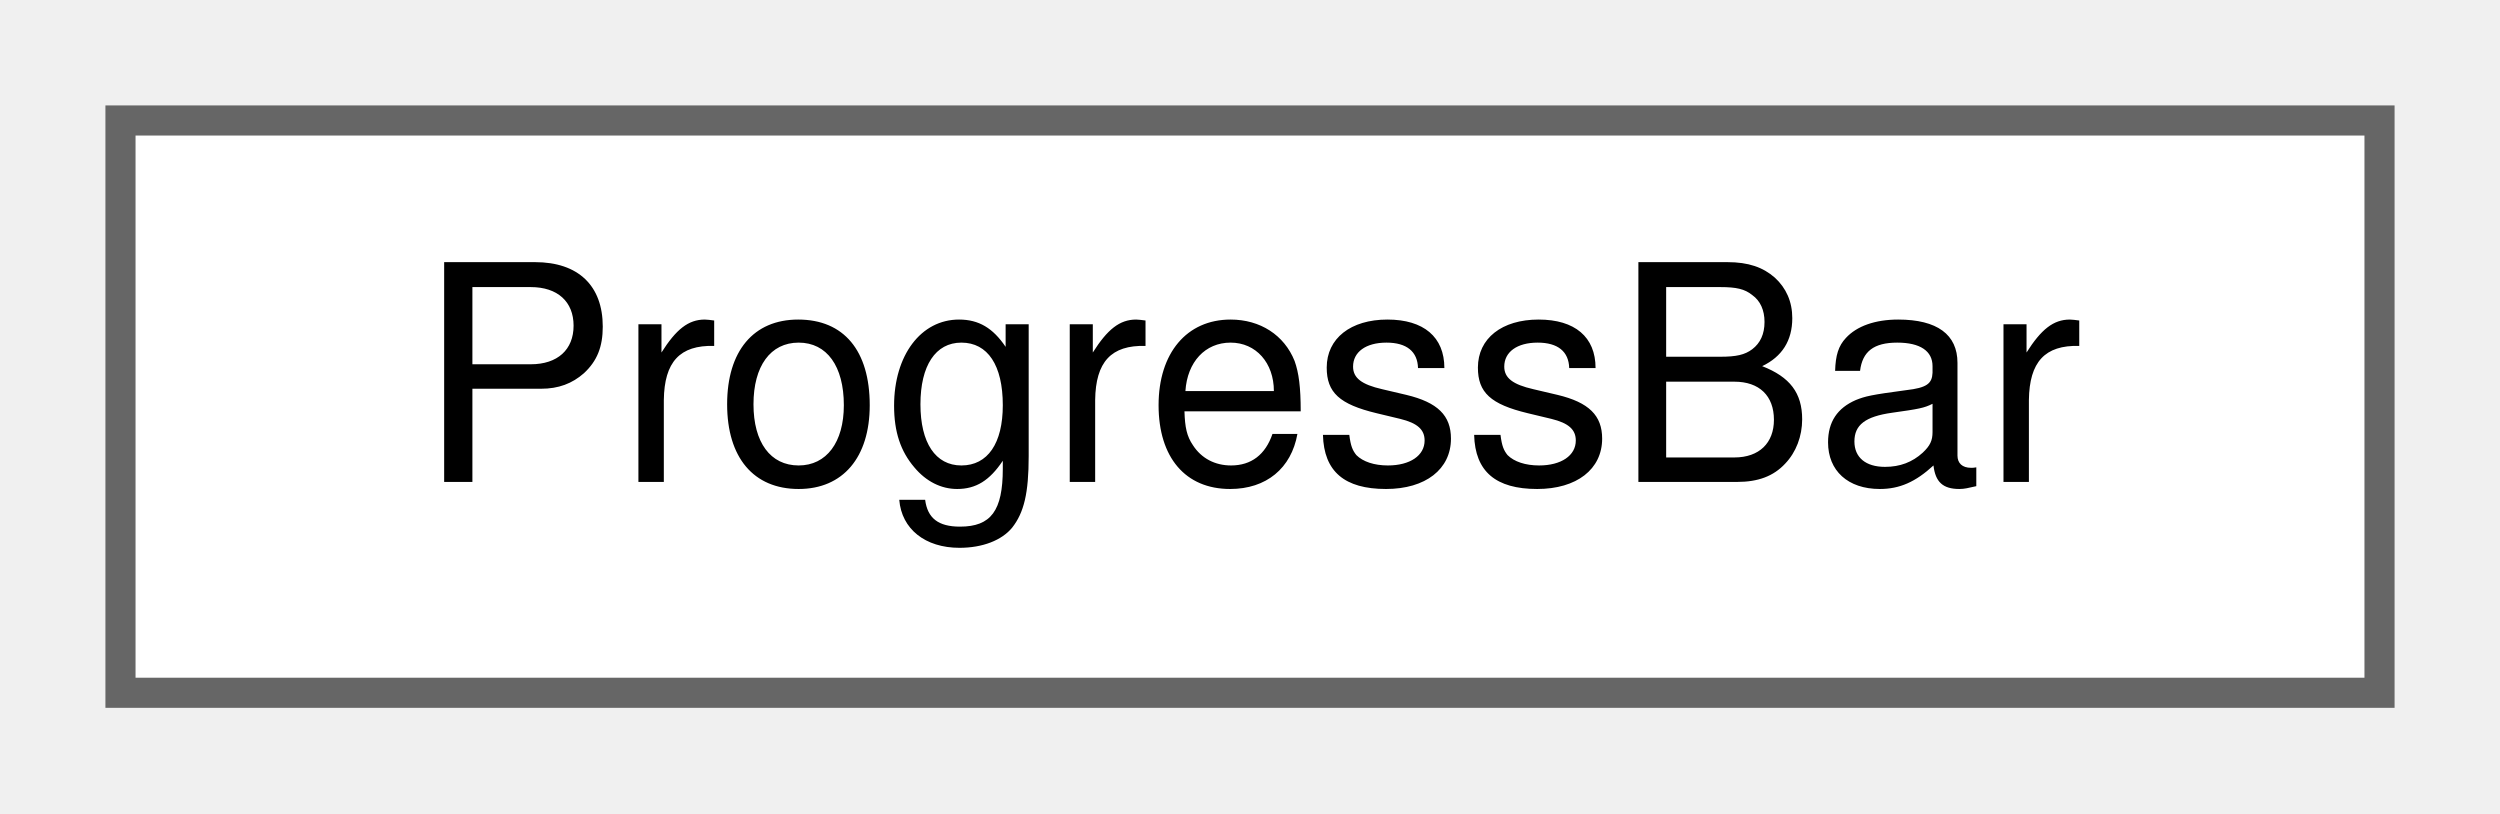
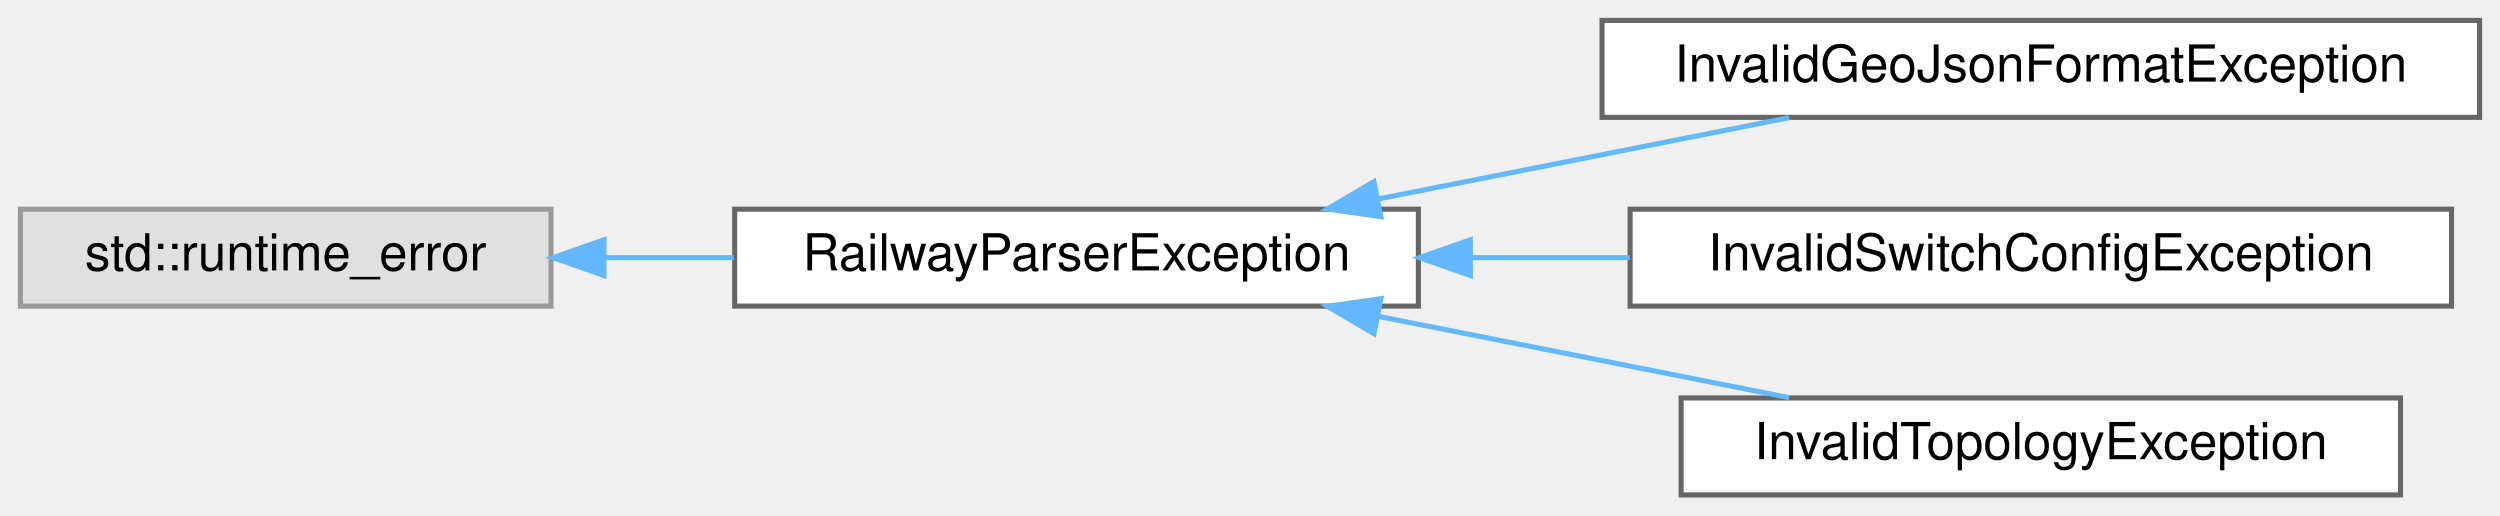
- <svg xmlns="http://www.w3.org/2000/svg" xmlns:xlink="http://www.w3.org/1999/xlink" width="83pt" height="27pt" viewBox="0.00 0.00 83.00 27.00">
-   <g id="graph0" class="graph" transform="scale(1 1) rotate(0) translate(4 23)">
+ <svg xmlns="http://www.w3.org/2000/svg" xmlns:xlink="http://www.w3.org/1999/xlink" width="490pt" height="101pt" viewBox="0.00 0.00 490.00 101.00">
+   <g id="graph0" class="graph" transform="scale(1 1) rotate(0) translate(4 97)">
    <g id="Node000000" class="node">
      <g id="a_Node000000">
-         <a xlink:href="classProgressBar.html" target="_top" xlink:title=" ">
-           <polygon fill="white" stroke="#666666" points="75,-19 0,-19 0,0 75,0 75,-19" />
-           <text text-anchor="middle" x="37.5" y="-7" font-family="Helvetica,sans-Serif" font-size="10.00">ProgressBar</text>
+         <a xlink:title=" ">
+           <polygon fill="#e0e0e0" stroke="#999999" points="104,-56 0,-56 0,-37 104,-37 104,-56" />
+           <text text-anchor="middle" x="52" y="-44" font-family="Helvetica,sans-Serif" font-size="10.00">std::runtime_error</text>
+         </a>
+       </g>
+     </g>
+     <g id="Node000001" class="node">
+       <g id="a_Node000001">
+         <a xlink:href="classRailwayParserException.html" target="_top" xlink:title="Classe de base pour toutes les erreurs du parseur ferroviaire.">
+           <polygon fill="white" stroke="#666666" points="274,-56 140,-56 140,-37 274,-37 274,-56" />
+           <text text-anchor="middle" x="207" y="-44" font-family="Helvetica,sans-Serif" font-size="10.00">RailwayParserException</text>
+         </a>
+       </g>
+     </g>
+     <g id="edge4_Node000000_Node000001" class="edge">
+       <g id="a_edge4_Node000000_Node000001">
+         <a xlink:title=" ">
+           <path fill="none" stroke="#63b8ff" d="M114.42,-46.5C122.77,-46.5 131.38,-46.5 139.82,-46.5" />
+           <polygon fill="#63b8ff" stroke="#63b8ff" points="114.37,-43 104.37,-46.5 114.37,-50 114.37,-43" />
+         </a>
+       </g>
+     </g>
+     <g id="Node000002" class="node">
+       <g id="a_Node000002">
+         <a xlink:href="classInvalidGeoJsonFormatException.html" target="_top" xlink:title="Levée quand le fichier GeoJSON est malformé ou ne contient aucune géométrie LineString exploitable.">
+           <polygon fill="white" stroke="#666666" points="482,-93 310,-93 310,-74 482,-74 482,-93" />
+           <text text-anchor="middle" x="396" y="-81" font-family="Helvetica,sans-Serif" font-size="10.00">InvalidGeoJsonFormatException</text>
+         </a>
+       </g>
+     </g>
+     <g id="edge5_Node000001_Node000002" class="edge">
+       <g id="a_edge5_Node000001_Node000002">
+         <a xlink:title=" ">
+           <path fill="none" stroke="#63b8ff" d="M266.2,-58.02C292.05,-63.13 322.1,-69.08 346.68,-73.94" />
+           <polygon fill="#63b8ff" stroke="#63b8ff" points="266.65,-54.54 256.16,-56.03 265.29,-61.4 266.65,-54.54" />
+         </a>
+       </g>
+     </g>
+     <g id="Node000003" class="node">
+       <g id="a_Node000003">
+         <a xlink:href="classInvalidSwitchConfigException.html" target="_top" xlink:title="Levée quand un aiguillage viole une contrainte géométrique du CDC.">
+           <polygon fill="white" stroke="#666666" points="476.5,-56 315.5,-56 315.5,-37 476.5,-37 476.5,-56" />
+           <text text-anchor="middle" x="396" y="-44" font-family="Helvetica,sans-Serif" font-size="10.00">InvalidSwitchConfigException</text>
+         </a>
+       </g>
+     </g>
+     <g id="edge6_Node000001_Node000003" class="edge">
+       <g id="a_edge6_Node000001_Node000003">
+         <a xlink:title=" ">
+           <path fill="none" stroke="#63b8ff" d="M284.33,-46.5C294.59,-46.5 305.13,-46.5 315.44,-46.5" />
+           <polygon fill="#63b8ff" stroke="#63b8ff" points="284.19,-43 274.19,-46.5 284.19,-50 284.19,-43" />
+         </a>
+       </g>
+     </g>
+     <g id="Node000004" class="node">
+       <g id="a_Node000004">
+         <a xlink:href="classInvalidTopologyException.html" target="_top" xlink:title="Levée quand la topologie du graphe parsé est structurellement incohérente.">
+           <polygon fill="white" stroke="#666666" points="466.5,-19 325.5,-19 325.5,0 466.5,0 466.5,-19" />
+           <text text-anchor="middle" x="396" y="-7" font-family="Helvetica,sans-Serif" font-size="10.00">InvalidTopologyException</text>
+         </a>
+       </g>
+     </g>
+     <g id="edge7_Node000001_Node000004" class="edge">
+       <g id="a_edge7_Node000001_Node000004">
+         <a xlink:title=" ">
+           <path fill="none" stroke="#63b8ff" d="M266.2,-34.98C292.05,-29.87 322.1,-23.92 346.68,-19.06" />
+           <polygon fill="#63b8ff" stroke="#63b8ff" points="265.29,-31.6 256.16,-36.97 266.65,-38.46 265.29,-31.6" />
        </a>
      </g>
    </g>
  </g>
</svg>
